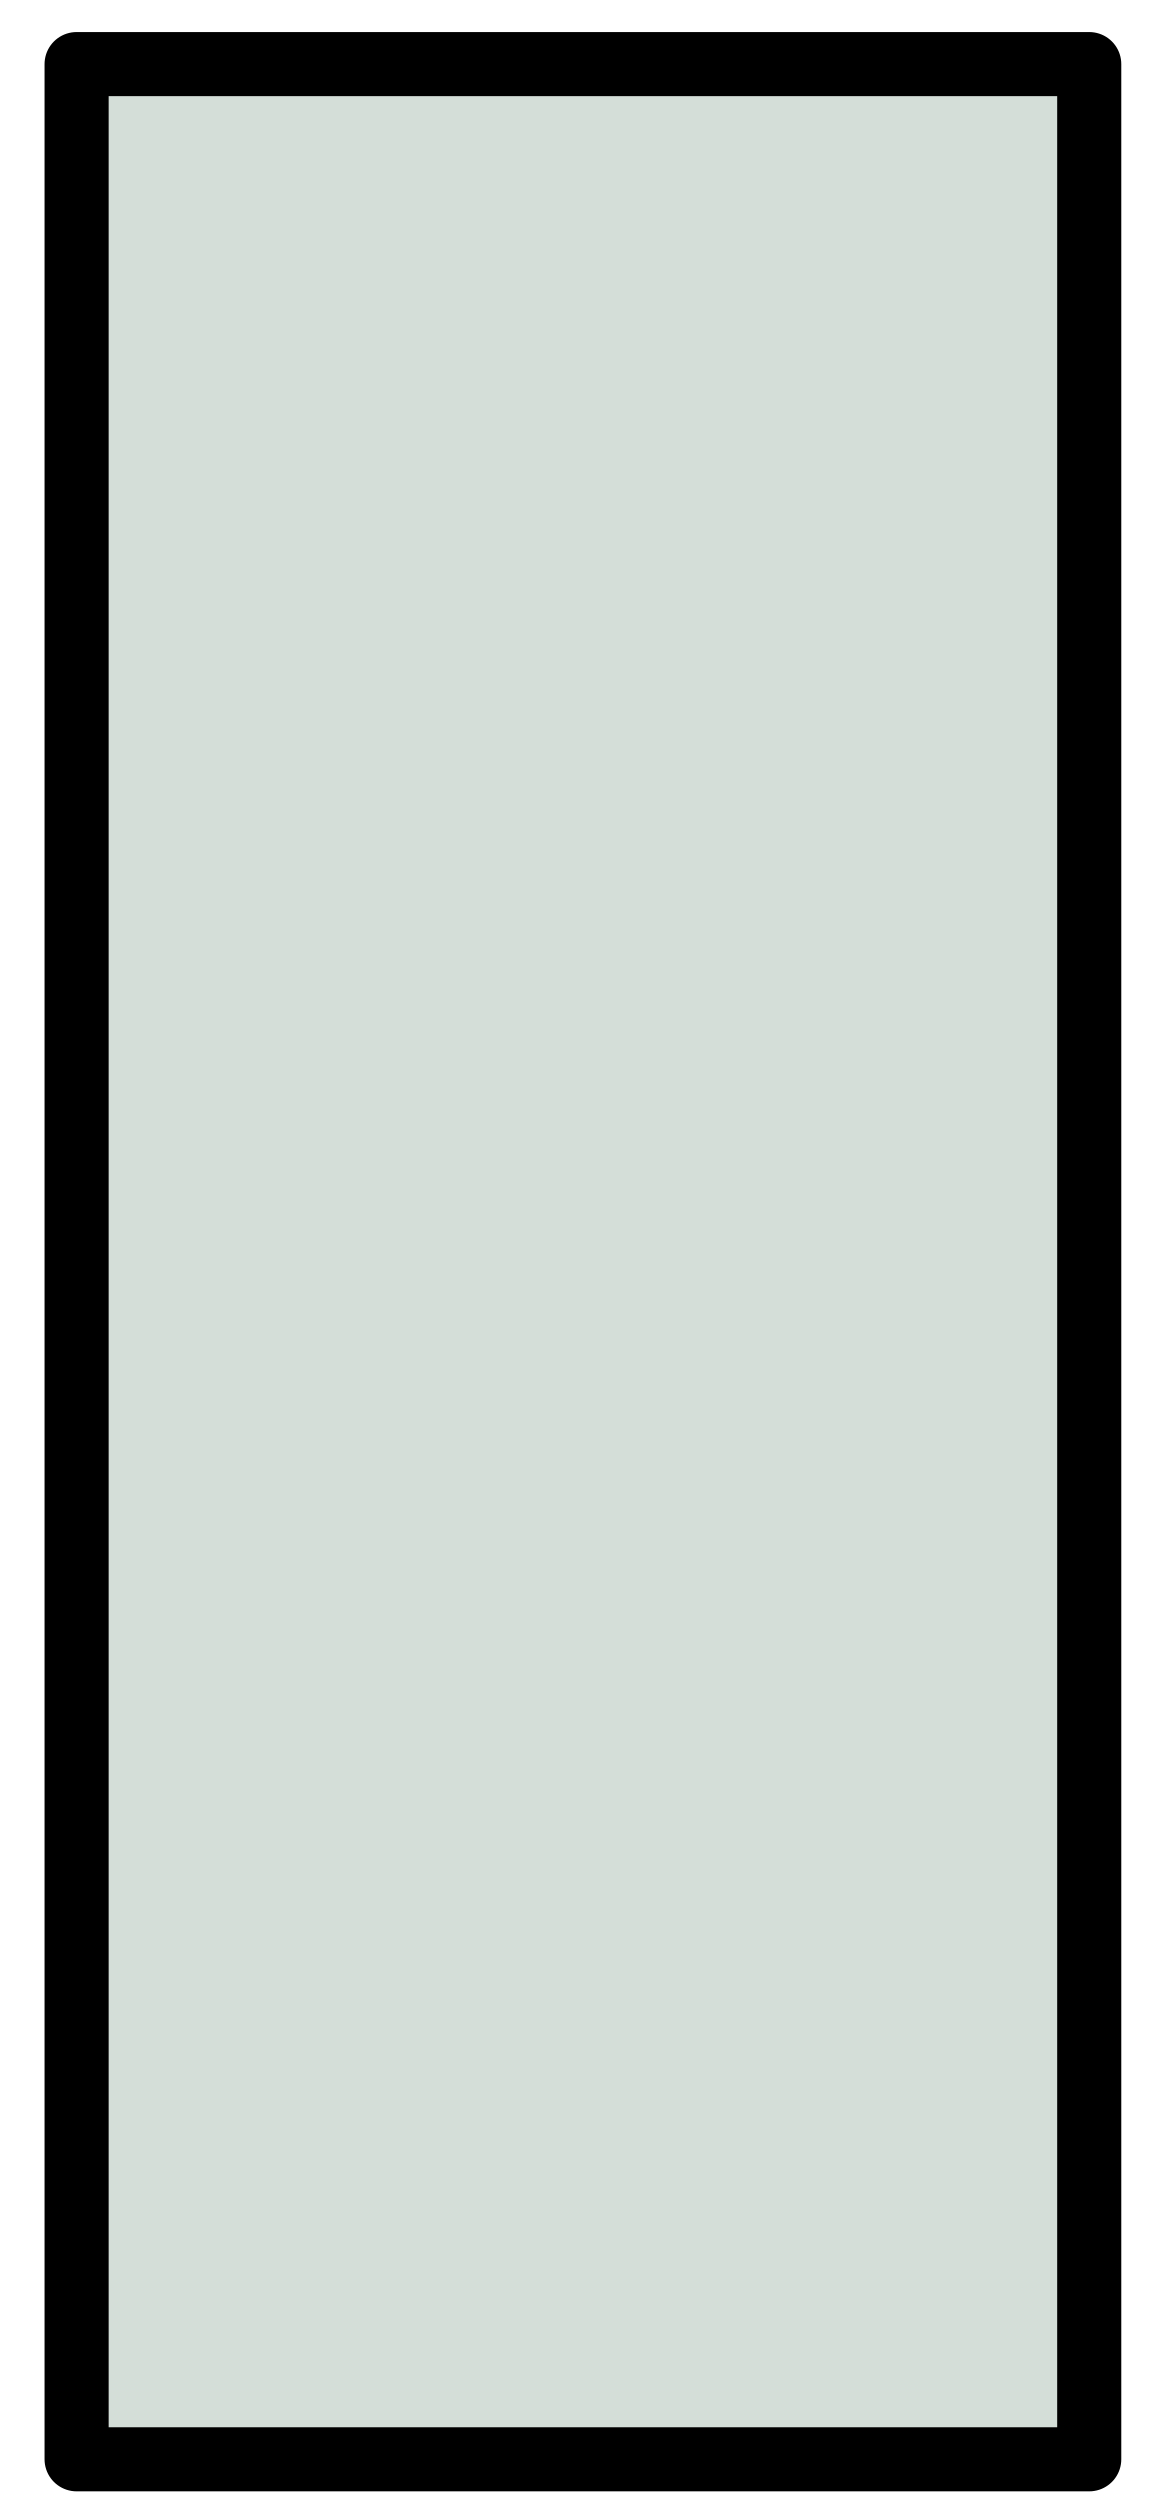
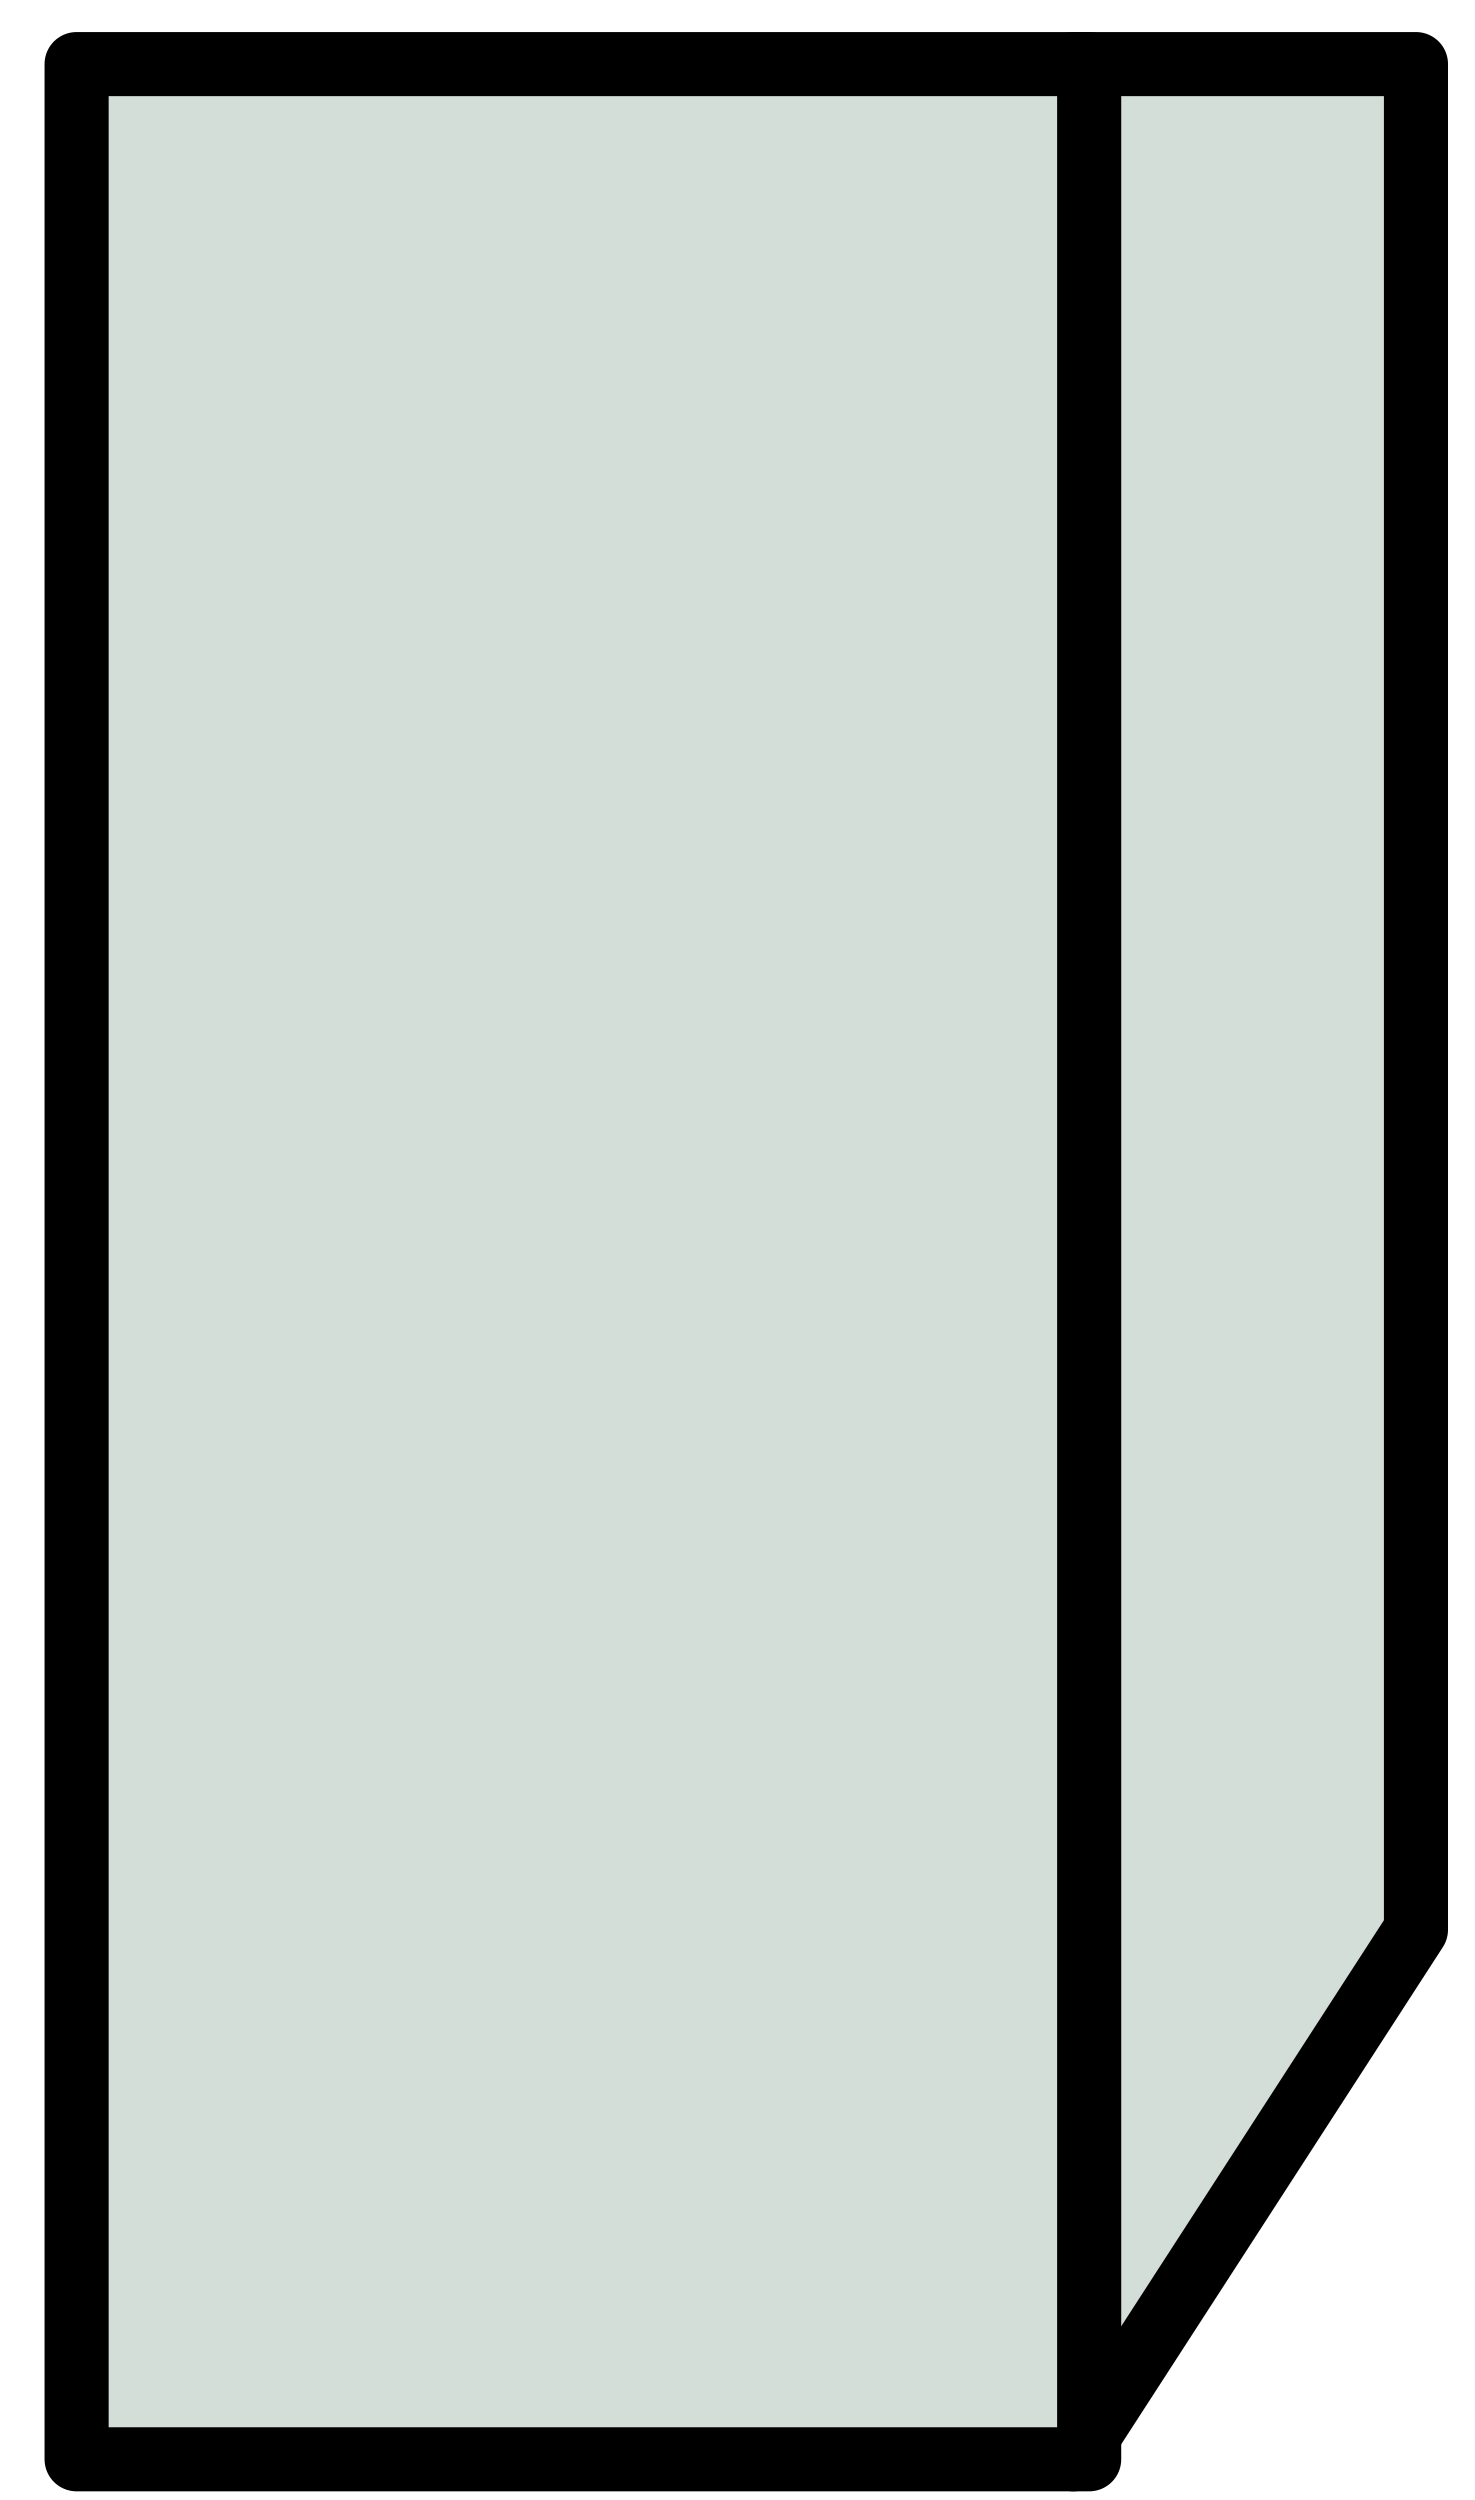
- <svg xmlns="http://www.w3.org/2000/svg" width="18" height="39" viewBox="0 0 18 39" fill="none">
-   <path d="M16.992 1H1.195V38.365H16.992V1Z" fill="#D4DED8" stroke="black" stroke-miterlimit="10" stroke-linecap="round" stroke-linejoin="round" />
+ <svg xmlns="http://www.w3.org/2000/svg" width="23" height="39" viewBox="0 0 23 39" fill="none">
+   <path d="M22.089 1H16.744V38.365L22.089 30.103V1Z" fill="#D4DED8" stroke="black" stroke-miterlimit="10" stroke-linecap="round" stroke-linejoin="round" />
+   <path d="M16.991 1H1.195V38.365H16.991V1Z" fill="#D4DED8" stroke="black" stroke-miterlimit="10" stroke-linecap="round" stroke-linejoin="round" />
</svg>
